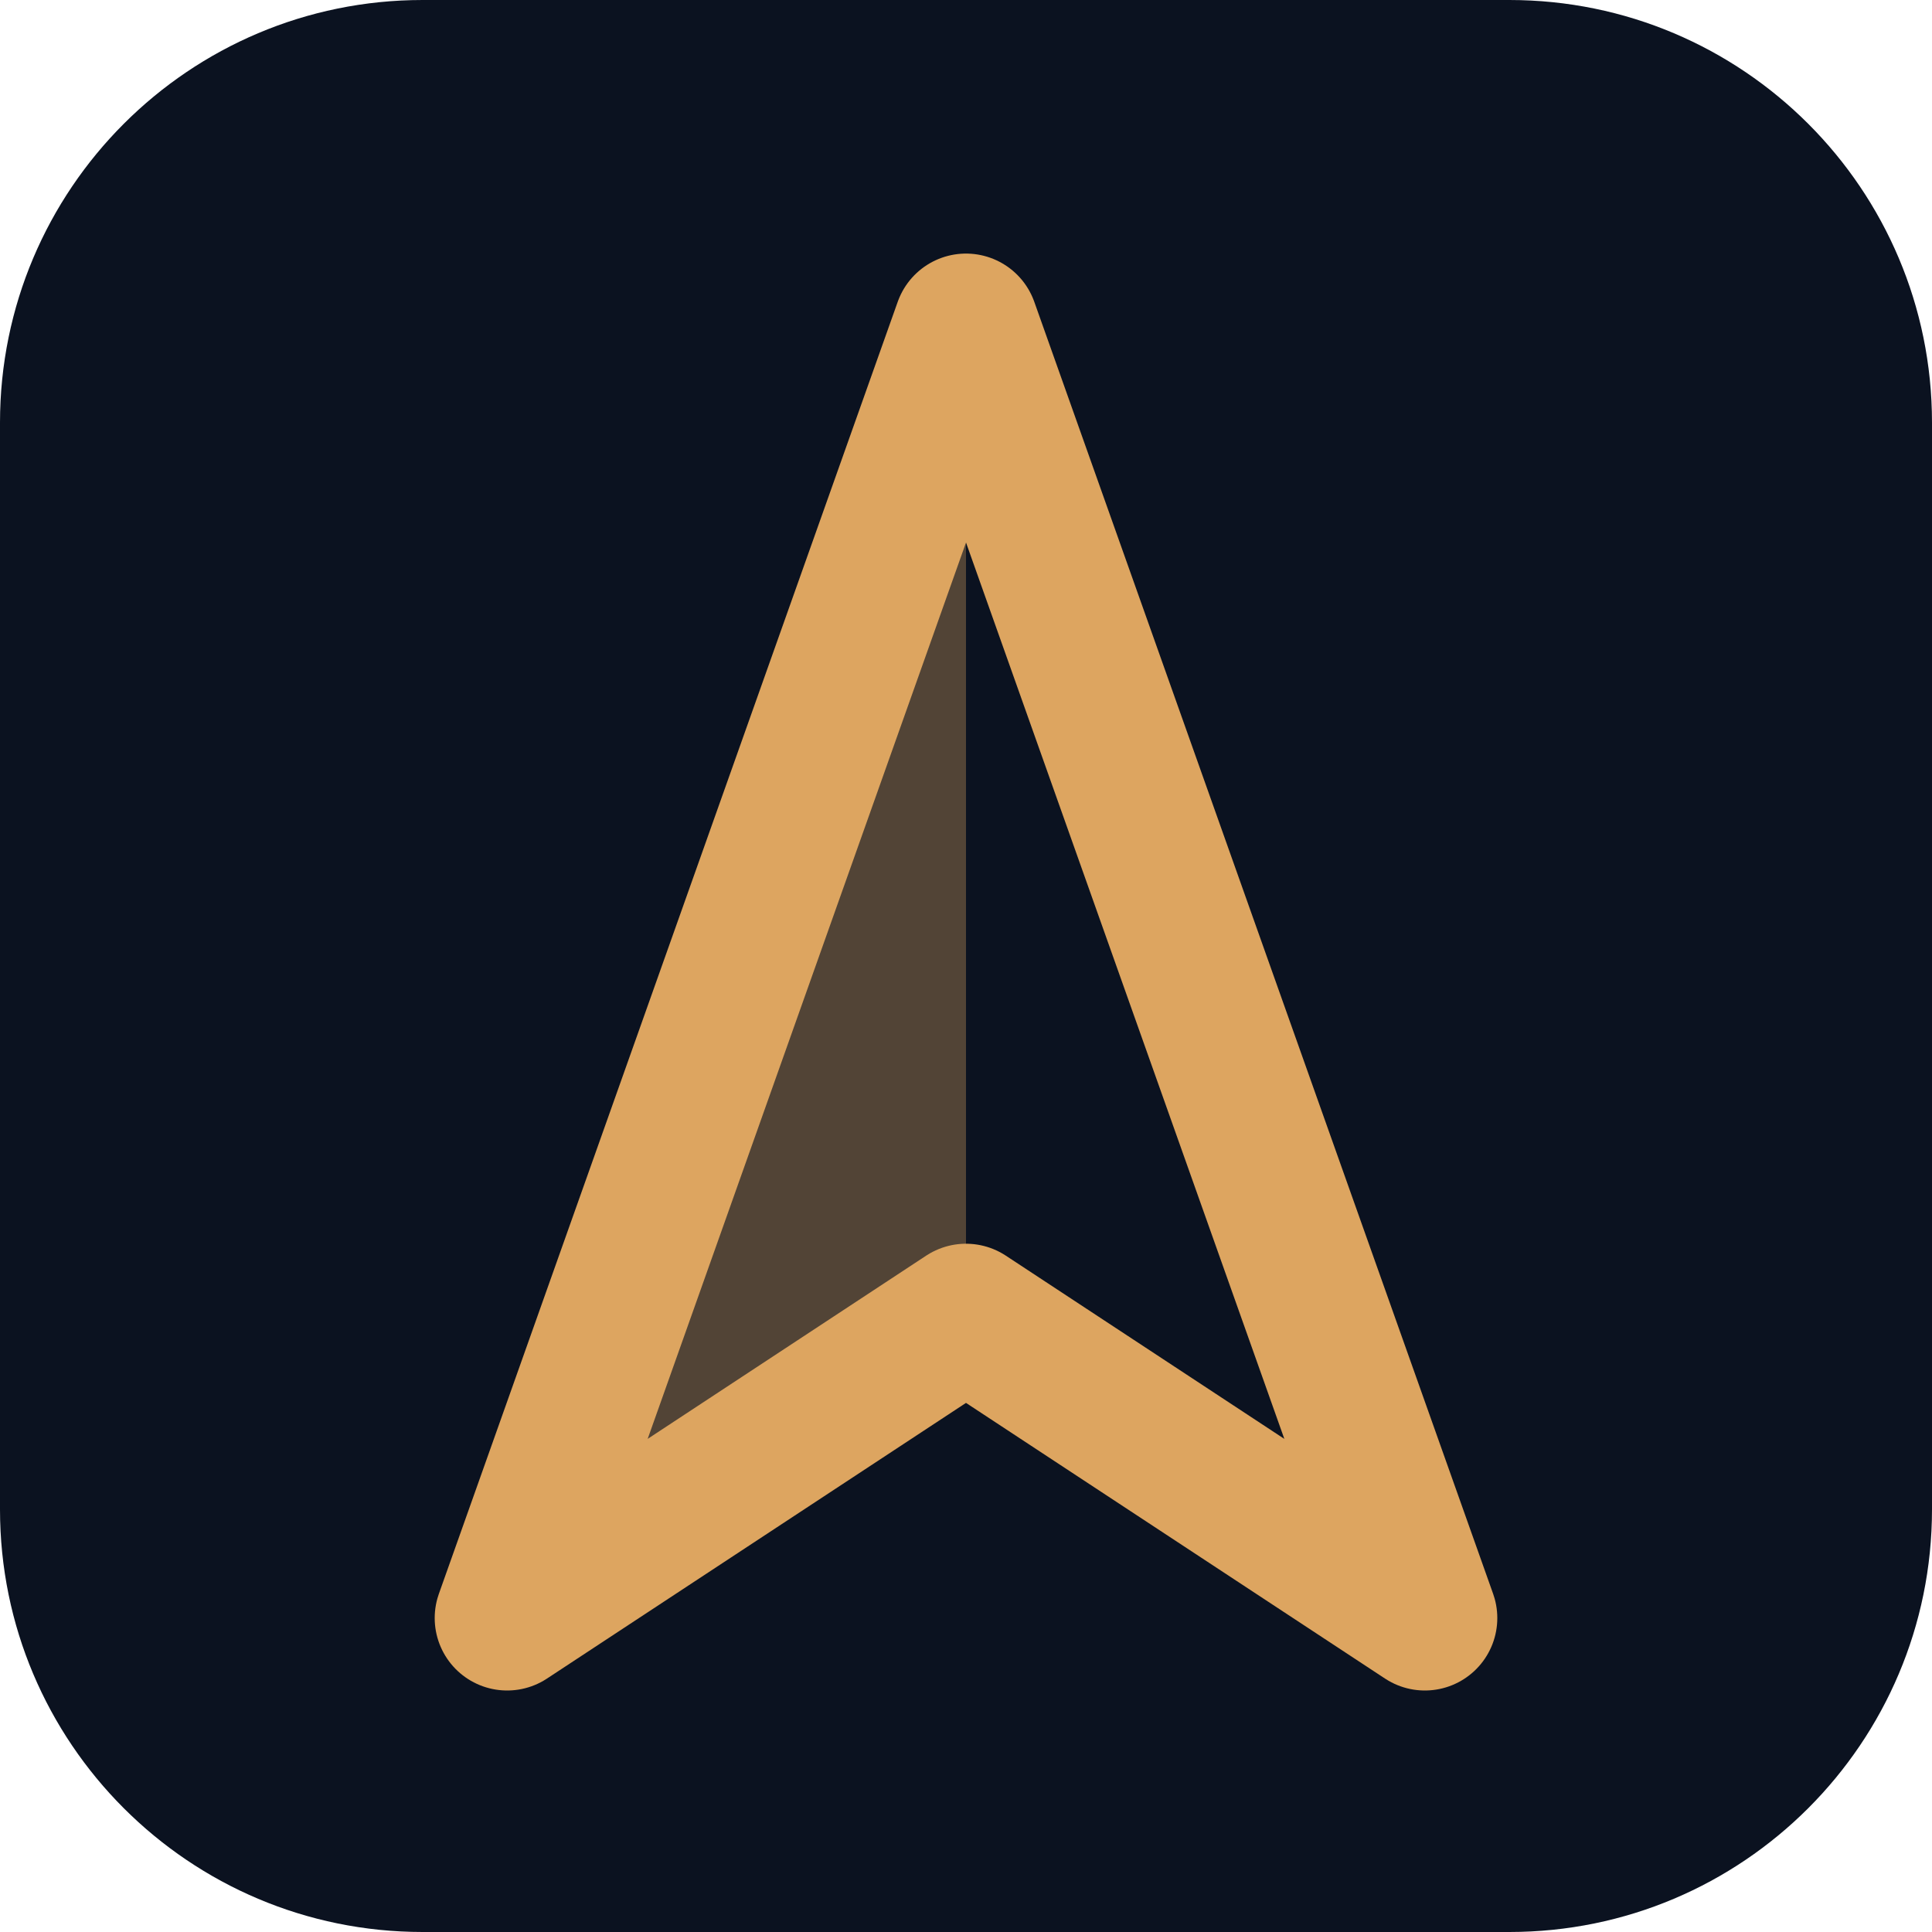
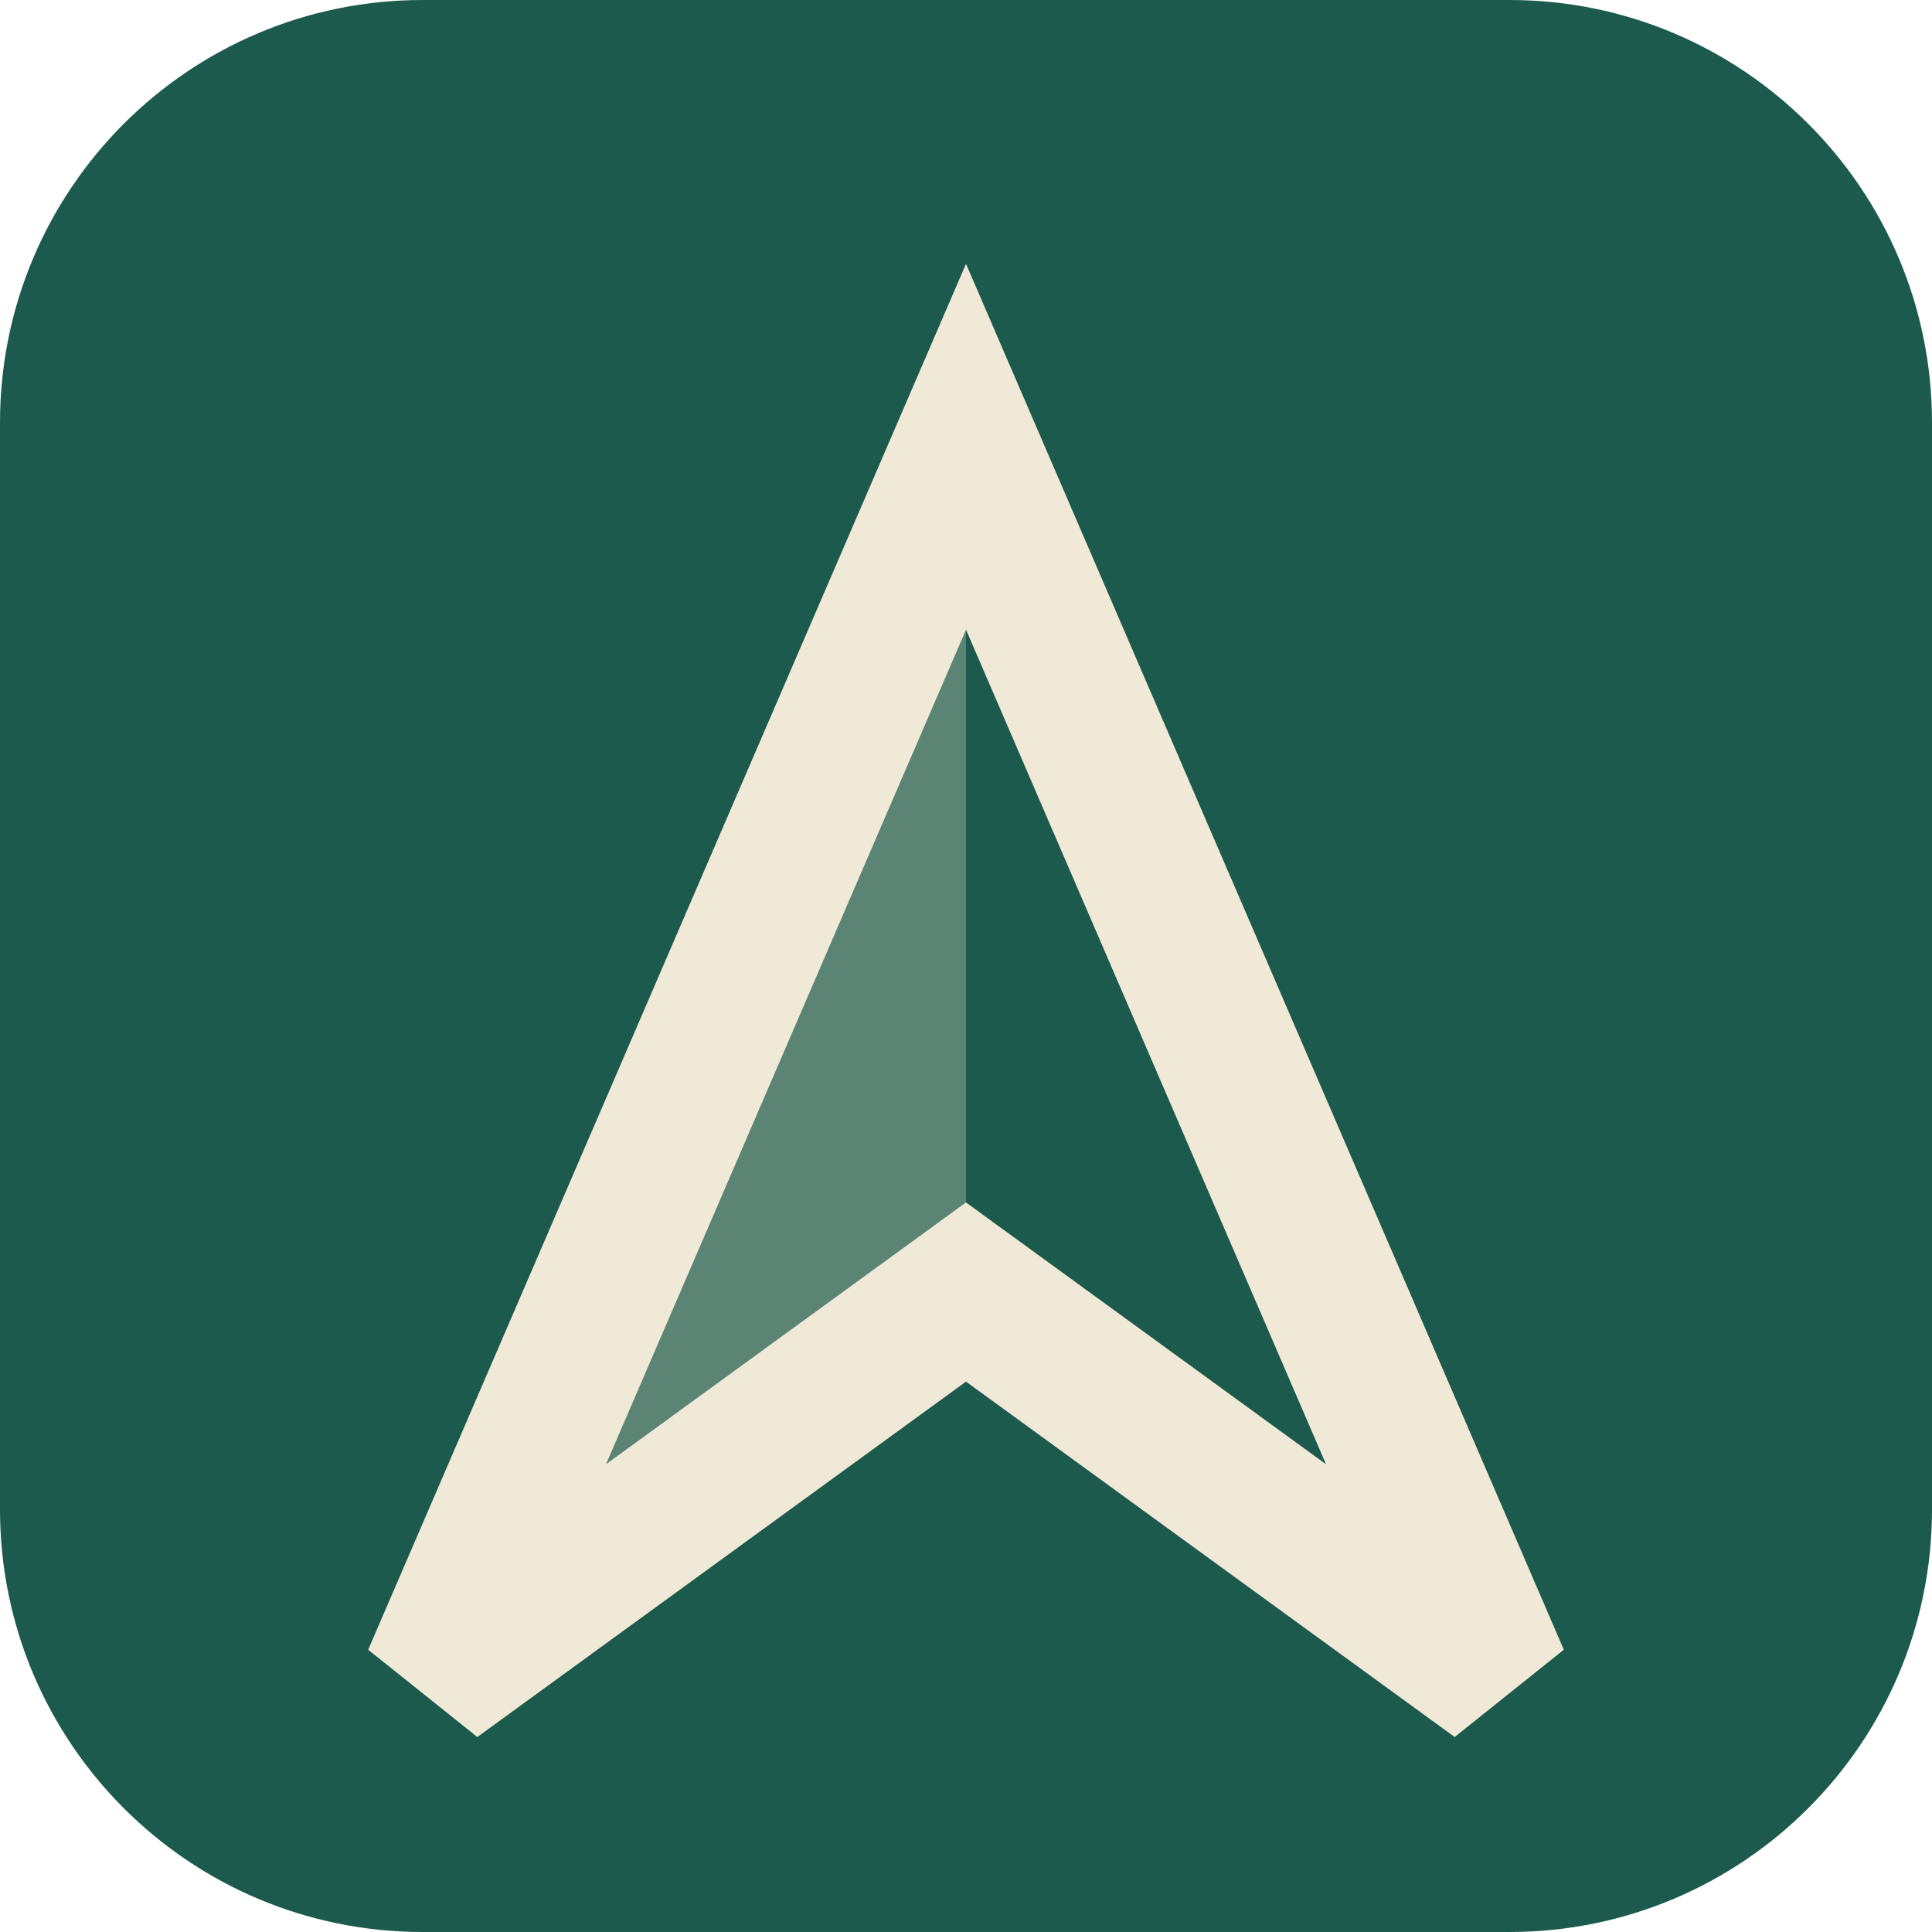
<svg xmlns="http://www.w3.org/2000/svg" viewBox="0 0 32 32">
-   <rect width="32" height="32" rx="7" fill="#0B1220" />
-   <path d="M16 5.4 16 21.8 8.4 26.8Z" fill="#DDA560" opacity=".34" />
-   <path d="M16 5.4 23.6 26.8 16 21.8 8.4 26.8Z" fill="none" stroke="#DDA560" stroke-width="2.4" stroke-linecap="round" stroke-linejoin="round" />
+   <rect width="32" height="32" rx="7" fill="#1b5a4c" />
+   <path d="M16 7.4 16 21.4 7.2 27.8Z" fill="#f1e9d8" opacity=".3" />
+   <path d="M16 7.4 24.8 27.8 16 21.4 7.2 27.8Z" fill="none" stroke="#f1e9d8" stroke-width="2.4" stroke-linejoin="miter" stroke-miterlimit="2.9" />
</svg>
